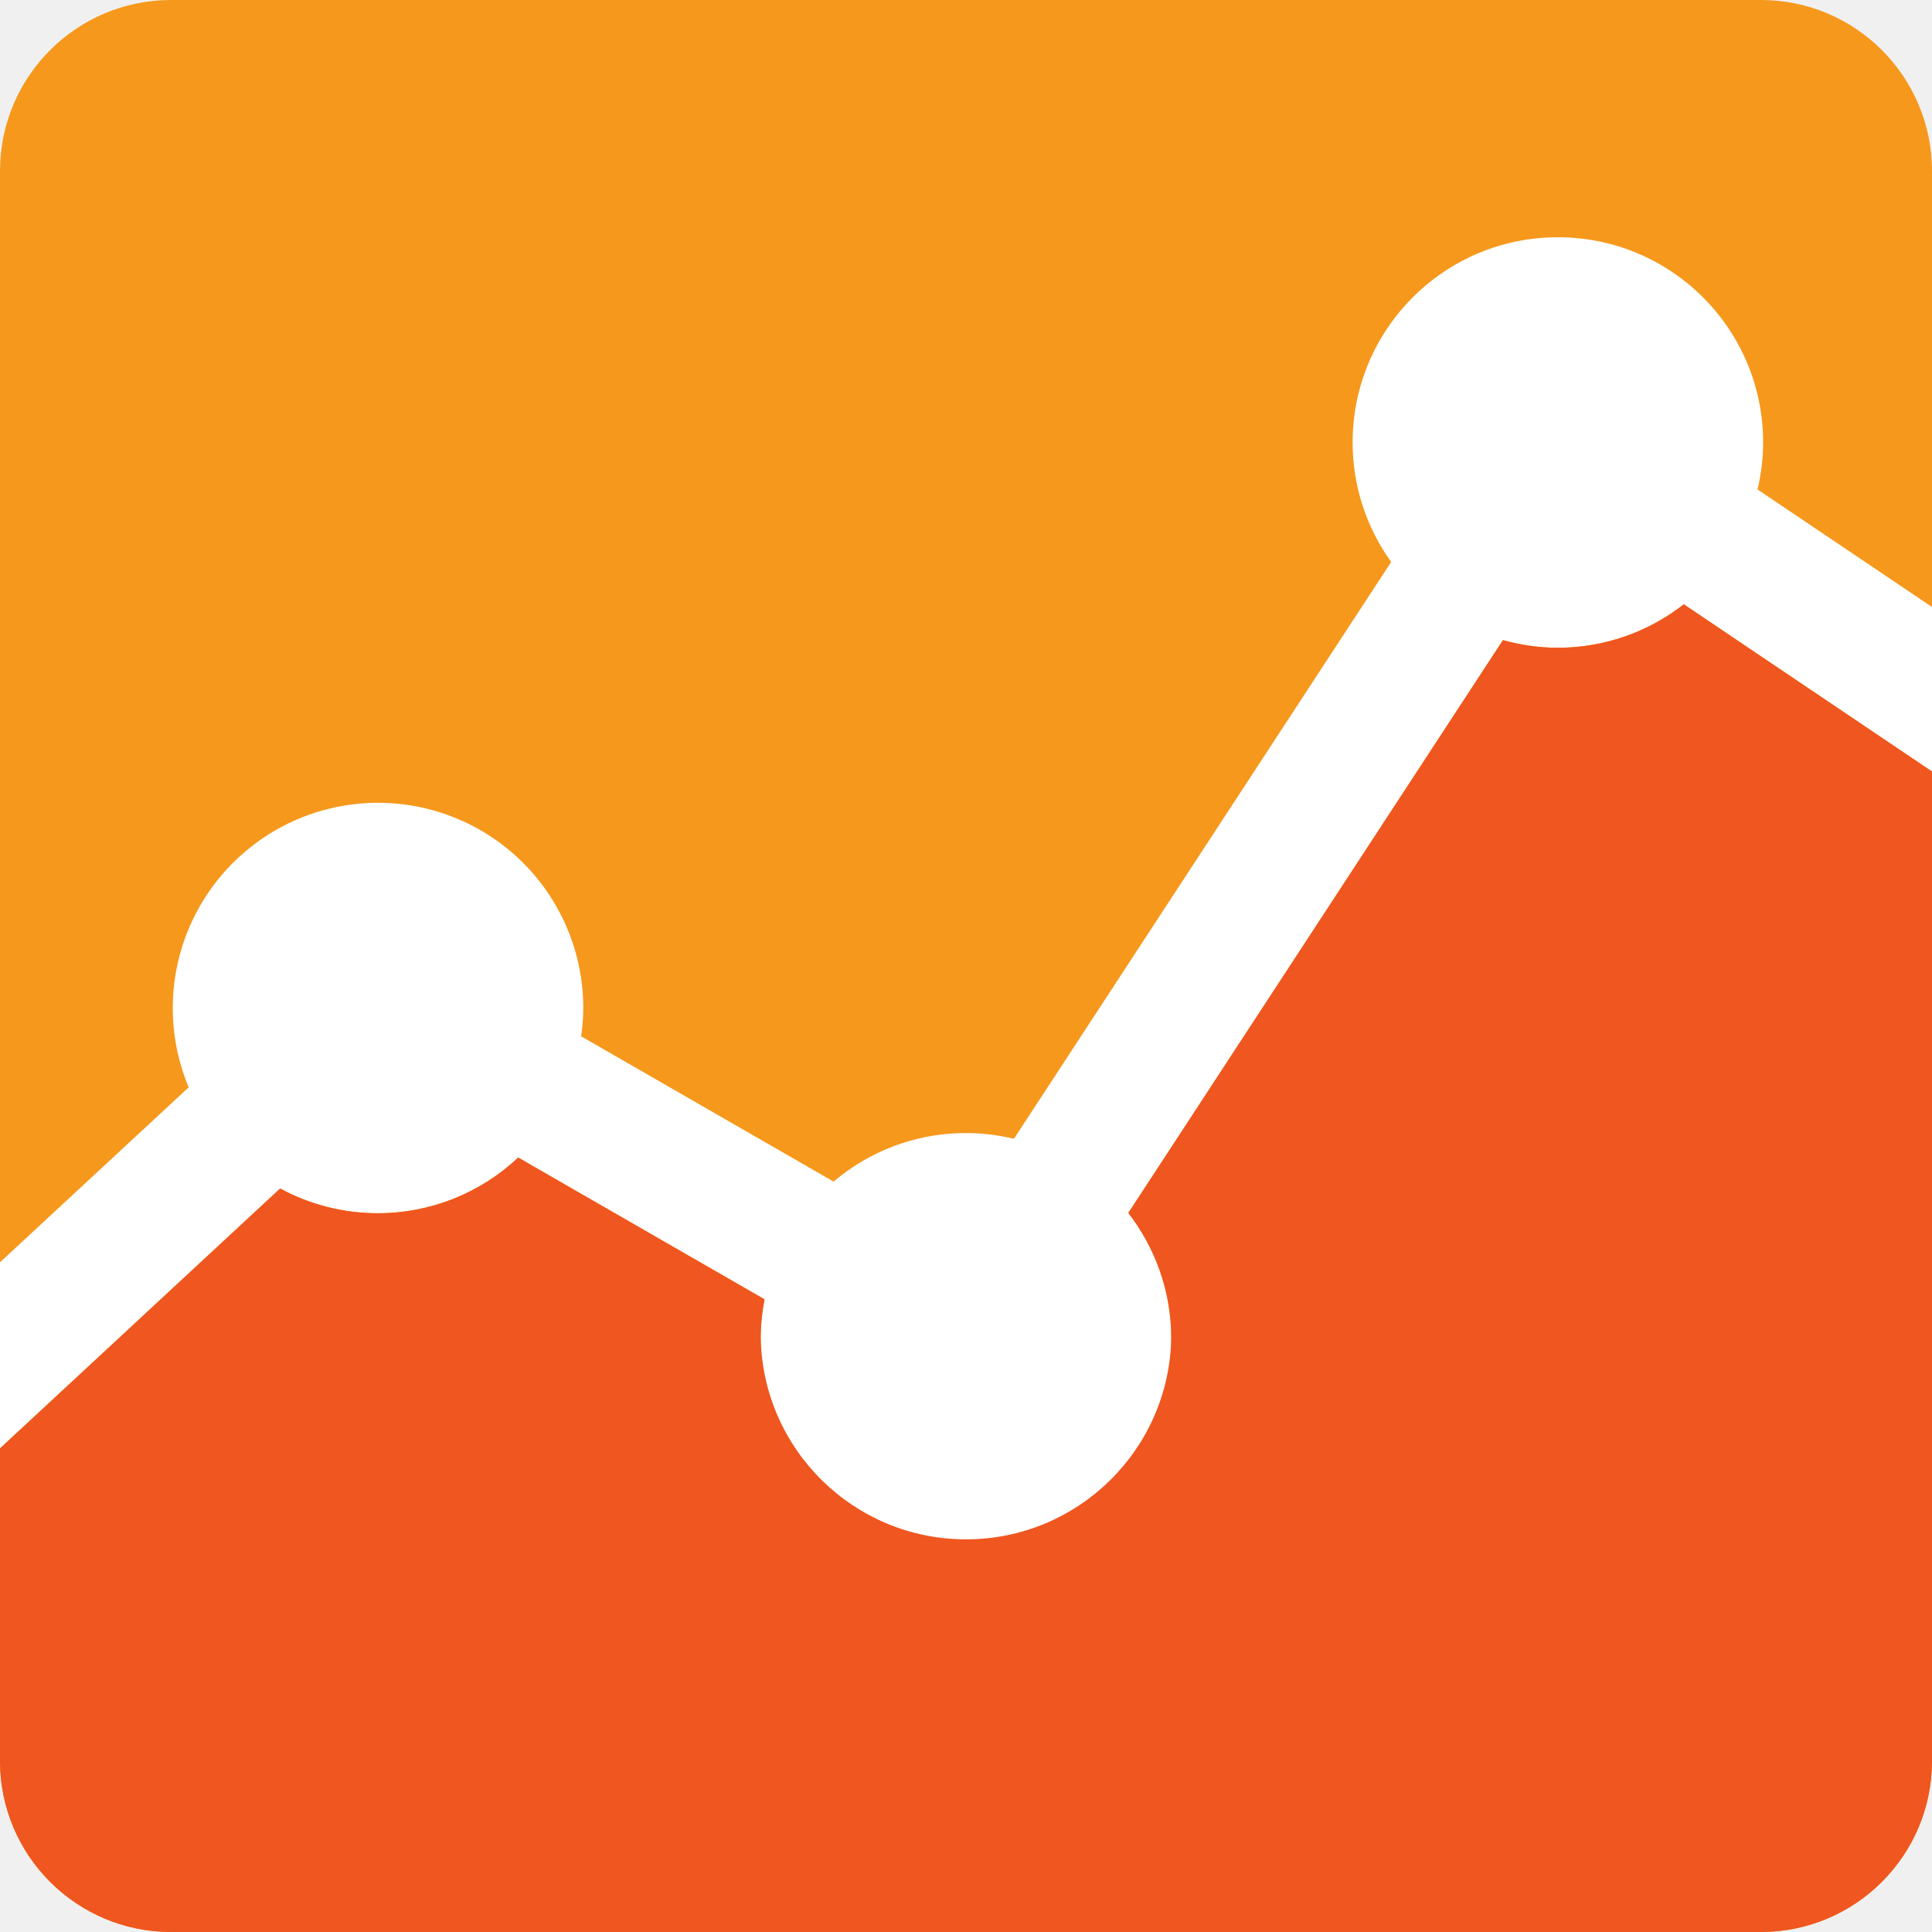
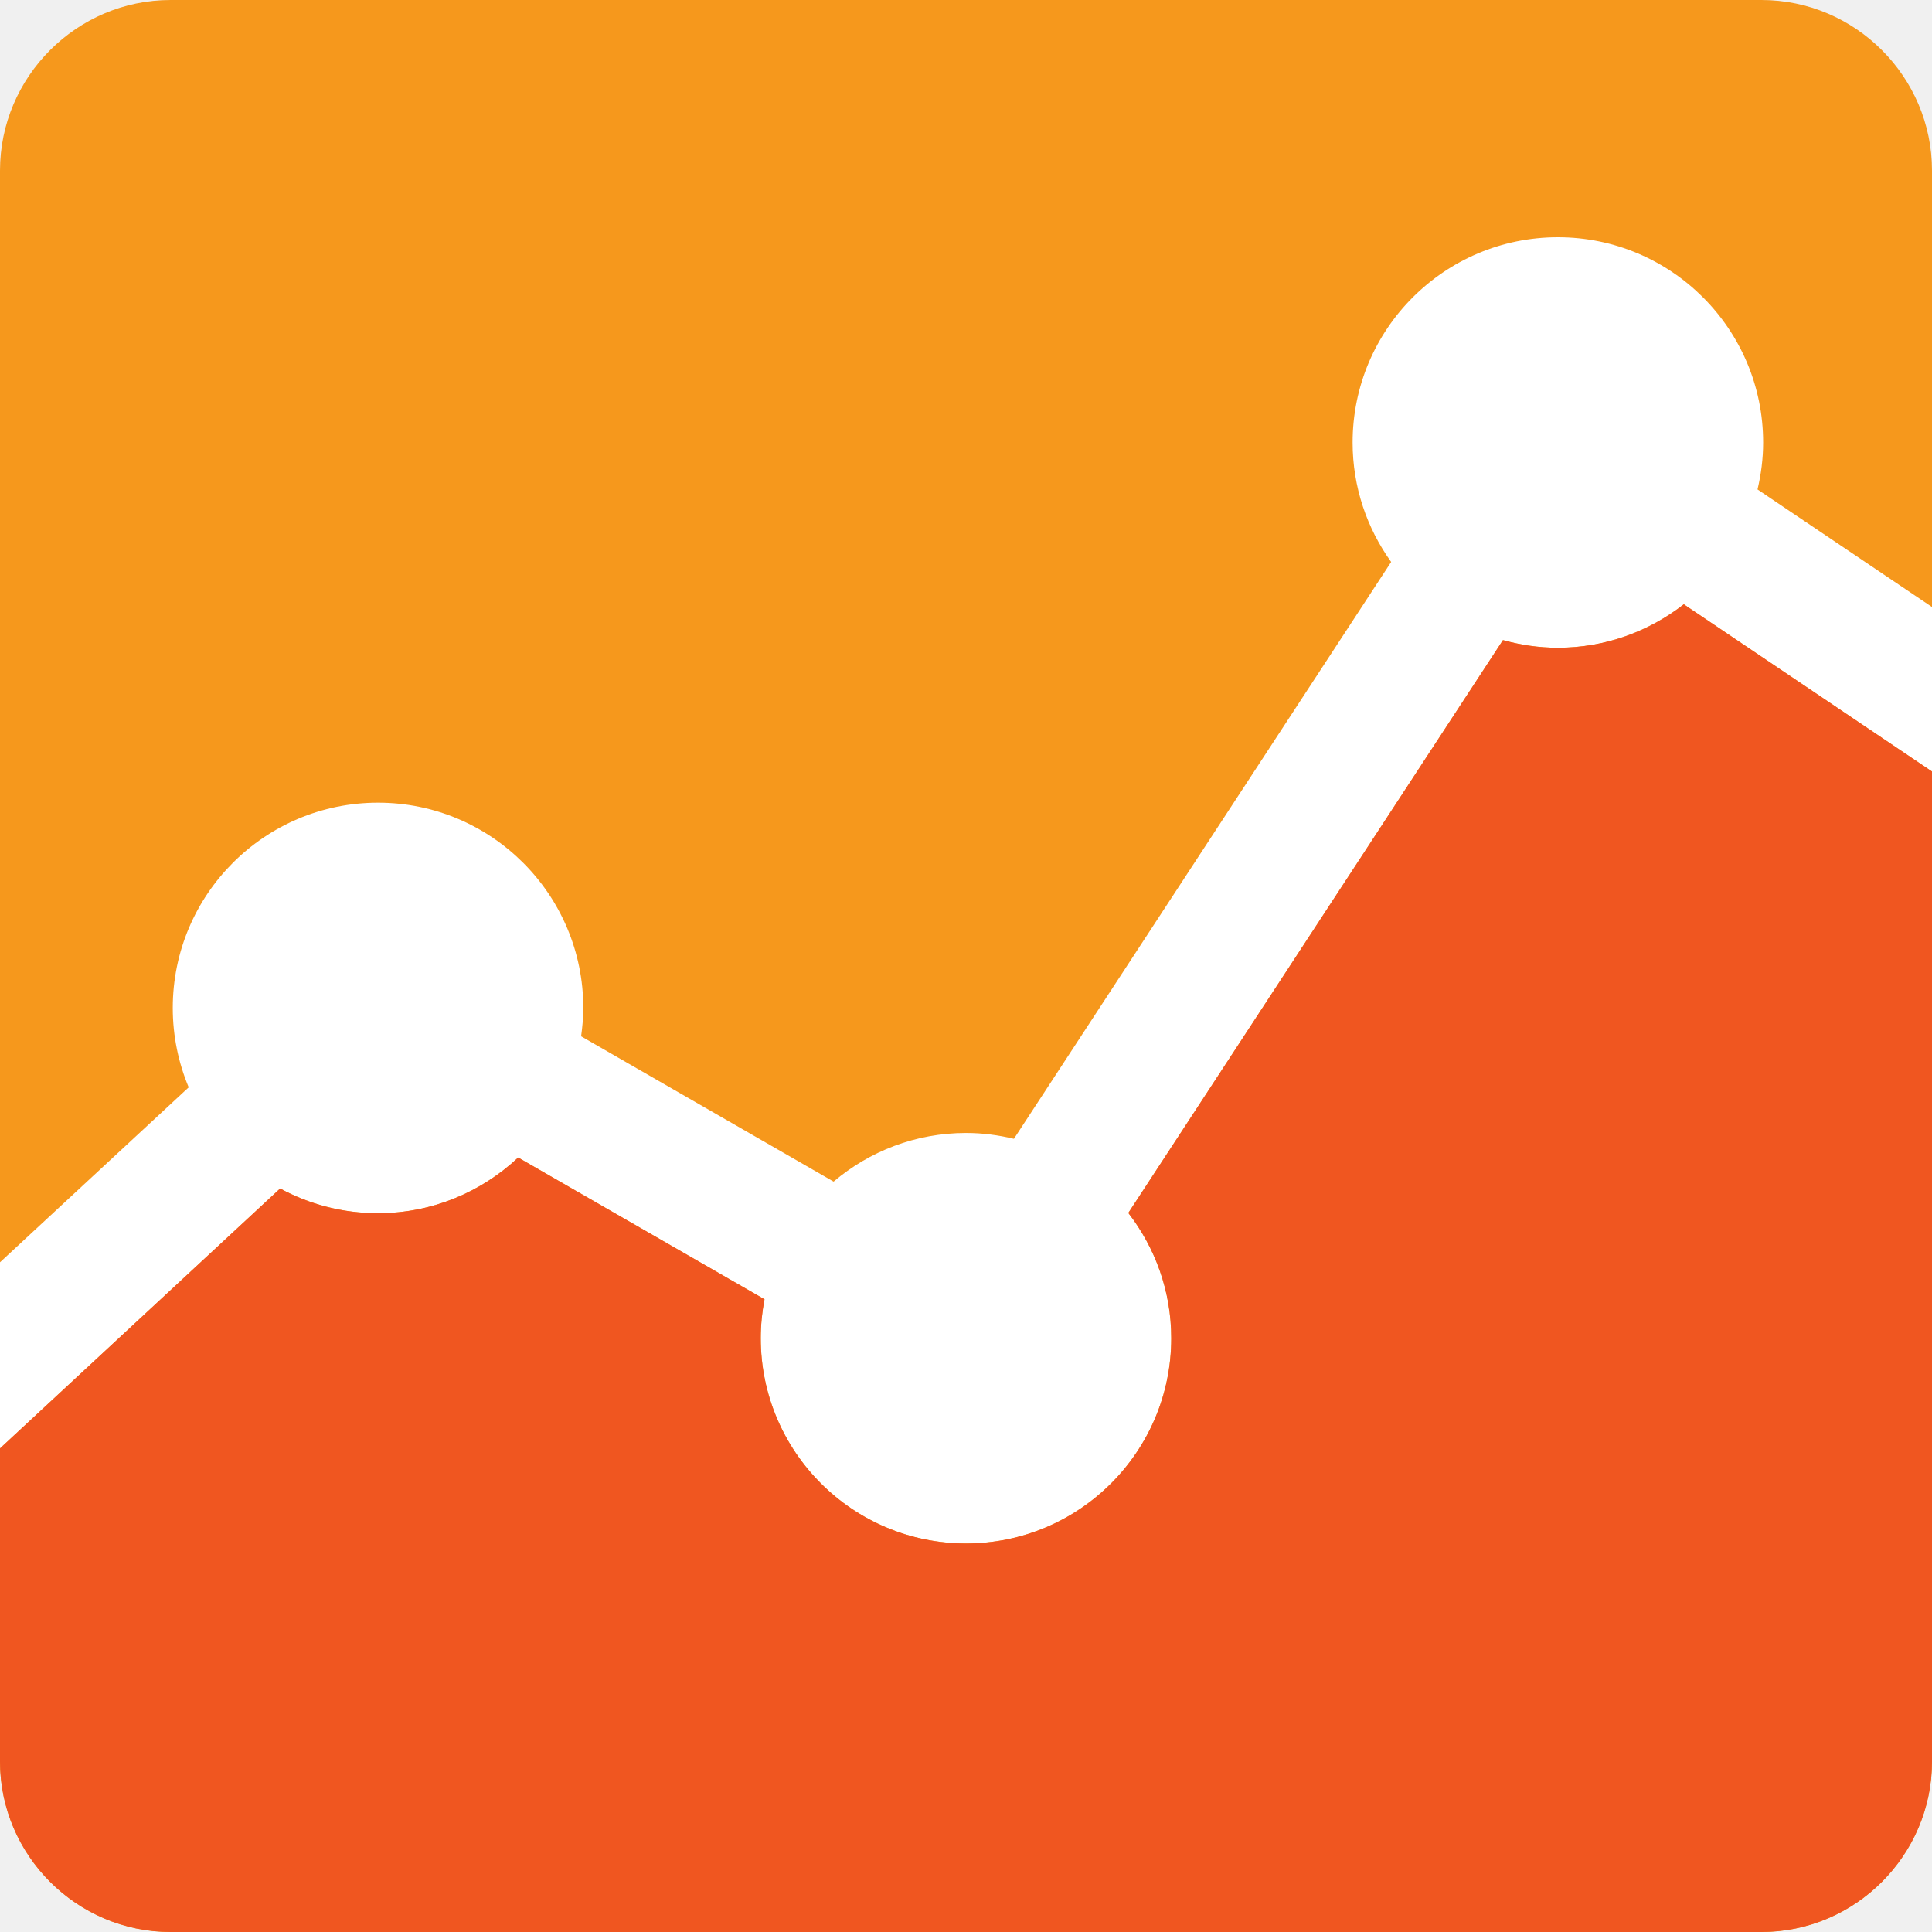
- <svg xmlns="http://www.w3.org/2000/svg" width="45" height="45" viewBox="0 0 45 45">
-   <path fill="#F6981C" d="M45 41.027A3.985 3.985 0 0 1 41.027 45H3.973A3.985 3.985 0 0 1 0 41.027V3.973A3.985 3.985 0 0 1 3.973 0h37.055A3.985 3.985 0 0 1 45 3.973v37.054z" />
-   <path fill="#FFF" d="M45 14.138L40.936 11.4a4.74 4.74 0 0 0 .131-1.093 4.781 4.781 0 1 0-9.562 0c0 1.039.335 1.998.898 2.782l-8.787 13.436a4.756 4.756 0 0 0-4.2.997l-5.881-3.385a4.79 4.79 0 0 0 .051-.66 4.781 4.781 0 1 0-9.191 1.849L0 29.401v4.335l6.525-6.054a4.765 4.765 0 0 0 2.277.576 4.76 4.76 0 0 0 3.267-1.297l5.738 3.302a4.782 4.782 0 1 0 9.474.906c0-1.1-.376-2.11-1-2.918l8.726-13.342c.407.113.834.178 1.277.178 1.107 0 2.124-.38 2.935-1.012L45 17.97v-3.832z" />
-   <path fill="#F05620" d="M39.219 14.076a4.756 4.756 0 0 1-2.935 1.012c-.443 0-.87-.065-1.277-.178l-8.726 13.342c.624.808 1 1.818 1 2.918a4.782 4.782 0 0 1-9.562 0c0-.31.032-.613.088-.906l-5.738-3.302a4.76 4.76 0 0 1-3.267 1.297c-.824 0-1.6-.209-2.277-.576L0 33.736v7.291A3.985 3.985 0 0 0 3.973 45h37.055A3.985 3.985 0 0 0 45 41.027V17.97l-5.781-3.894z" />
+ <svg xmlns="http://www.w3.org/2000/svg" version="1.1" id="Layer_1" x="0px" y="0px" width="45px" height="45px" viewBox="0 0 45 45" enable-background="new 0 0 45 45" xml:space="preserve">
+   <g>
+     <path fill="#F6981C" d="M45,41.027C45,43.212,43.212,45,41.027,45H3.973C1.788,45,0,43.212,0,41.027V3.973C0,1.788,1.788,0,3.973,0   h37.055C43.212,0,45,1.788,45,3.973V41.027z" />
+     <path fill="#FFFFFF" d="M45,14.138L40.936,11.4c0.083-0.351,0.131-0.716,0.131-1.093c0-2.641-2.141-4.781-4.781-4.781   c-2.64,0-4.781,2.141-4.781,4.781c0,1.039,0.335,1.998,0.898,2.782l-8.787,13.436c-0.358-0.086-0.73-0.136-1.114-0.136   c-1.177,0-2.253,0.427-3.086,1.133l-5.881-3.385c0.03-0.216,0.051-0.436,0.051-0.66c0-2.641-2.141-4.781-4.781-4.781   c-2.641,0-4.781,2.141-4.781,4.781c0,0.656,0.133,1.28,0.371,1.849L0,29.401v4.335l6.525-6.054   c0.677,0.367,1.453,0.576,2.277,0.576c1.265,0,2.412-0.495,3.267-1.297l5.738,3.302c-0.057,0.294-0.088,0.596-0.088,0.906   c0,2.64,2.141,4.781,4.781,4.781c2.641,0,4.781-2.141,4.781-4.781c0-1.1-0.376-2.11-1-2.918l8.726-13.342   c0.407,0.113,0.834,0.178,1.277,0.178c1.107,0,2.124-0.38,2.935-1.012L45,17.97V14.138z" />
+     <path fill="#F05620" d="M39.219,14.076c-0.811,0.632-1.827,1.012-2.935,1.012c-0.443,0-0.87-0.065-1.277-0.178l-8.726,13.342   c0.624,0.808,1,1.818,1,2.918c0,2.64-2.141,4.781-4.781,4.781c-2.641,0-4.781-2.141-4.781-4.781c0-0.31,0.032-0.613,0.088-0.906   l-5.738-3.302c-0.855,0.802-2.002,1.297-3.267,1.297c-0.824,0-1.6-0.209-2.277-0.576L0,33.736v7.291C0,43.212,1.788,45,3.973,45   h37.055C43.212,45,45,43.212,45,41.027V17.97L39.219,14.076z" />
+   </g>
</svg>
